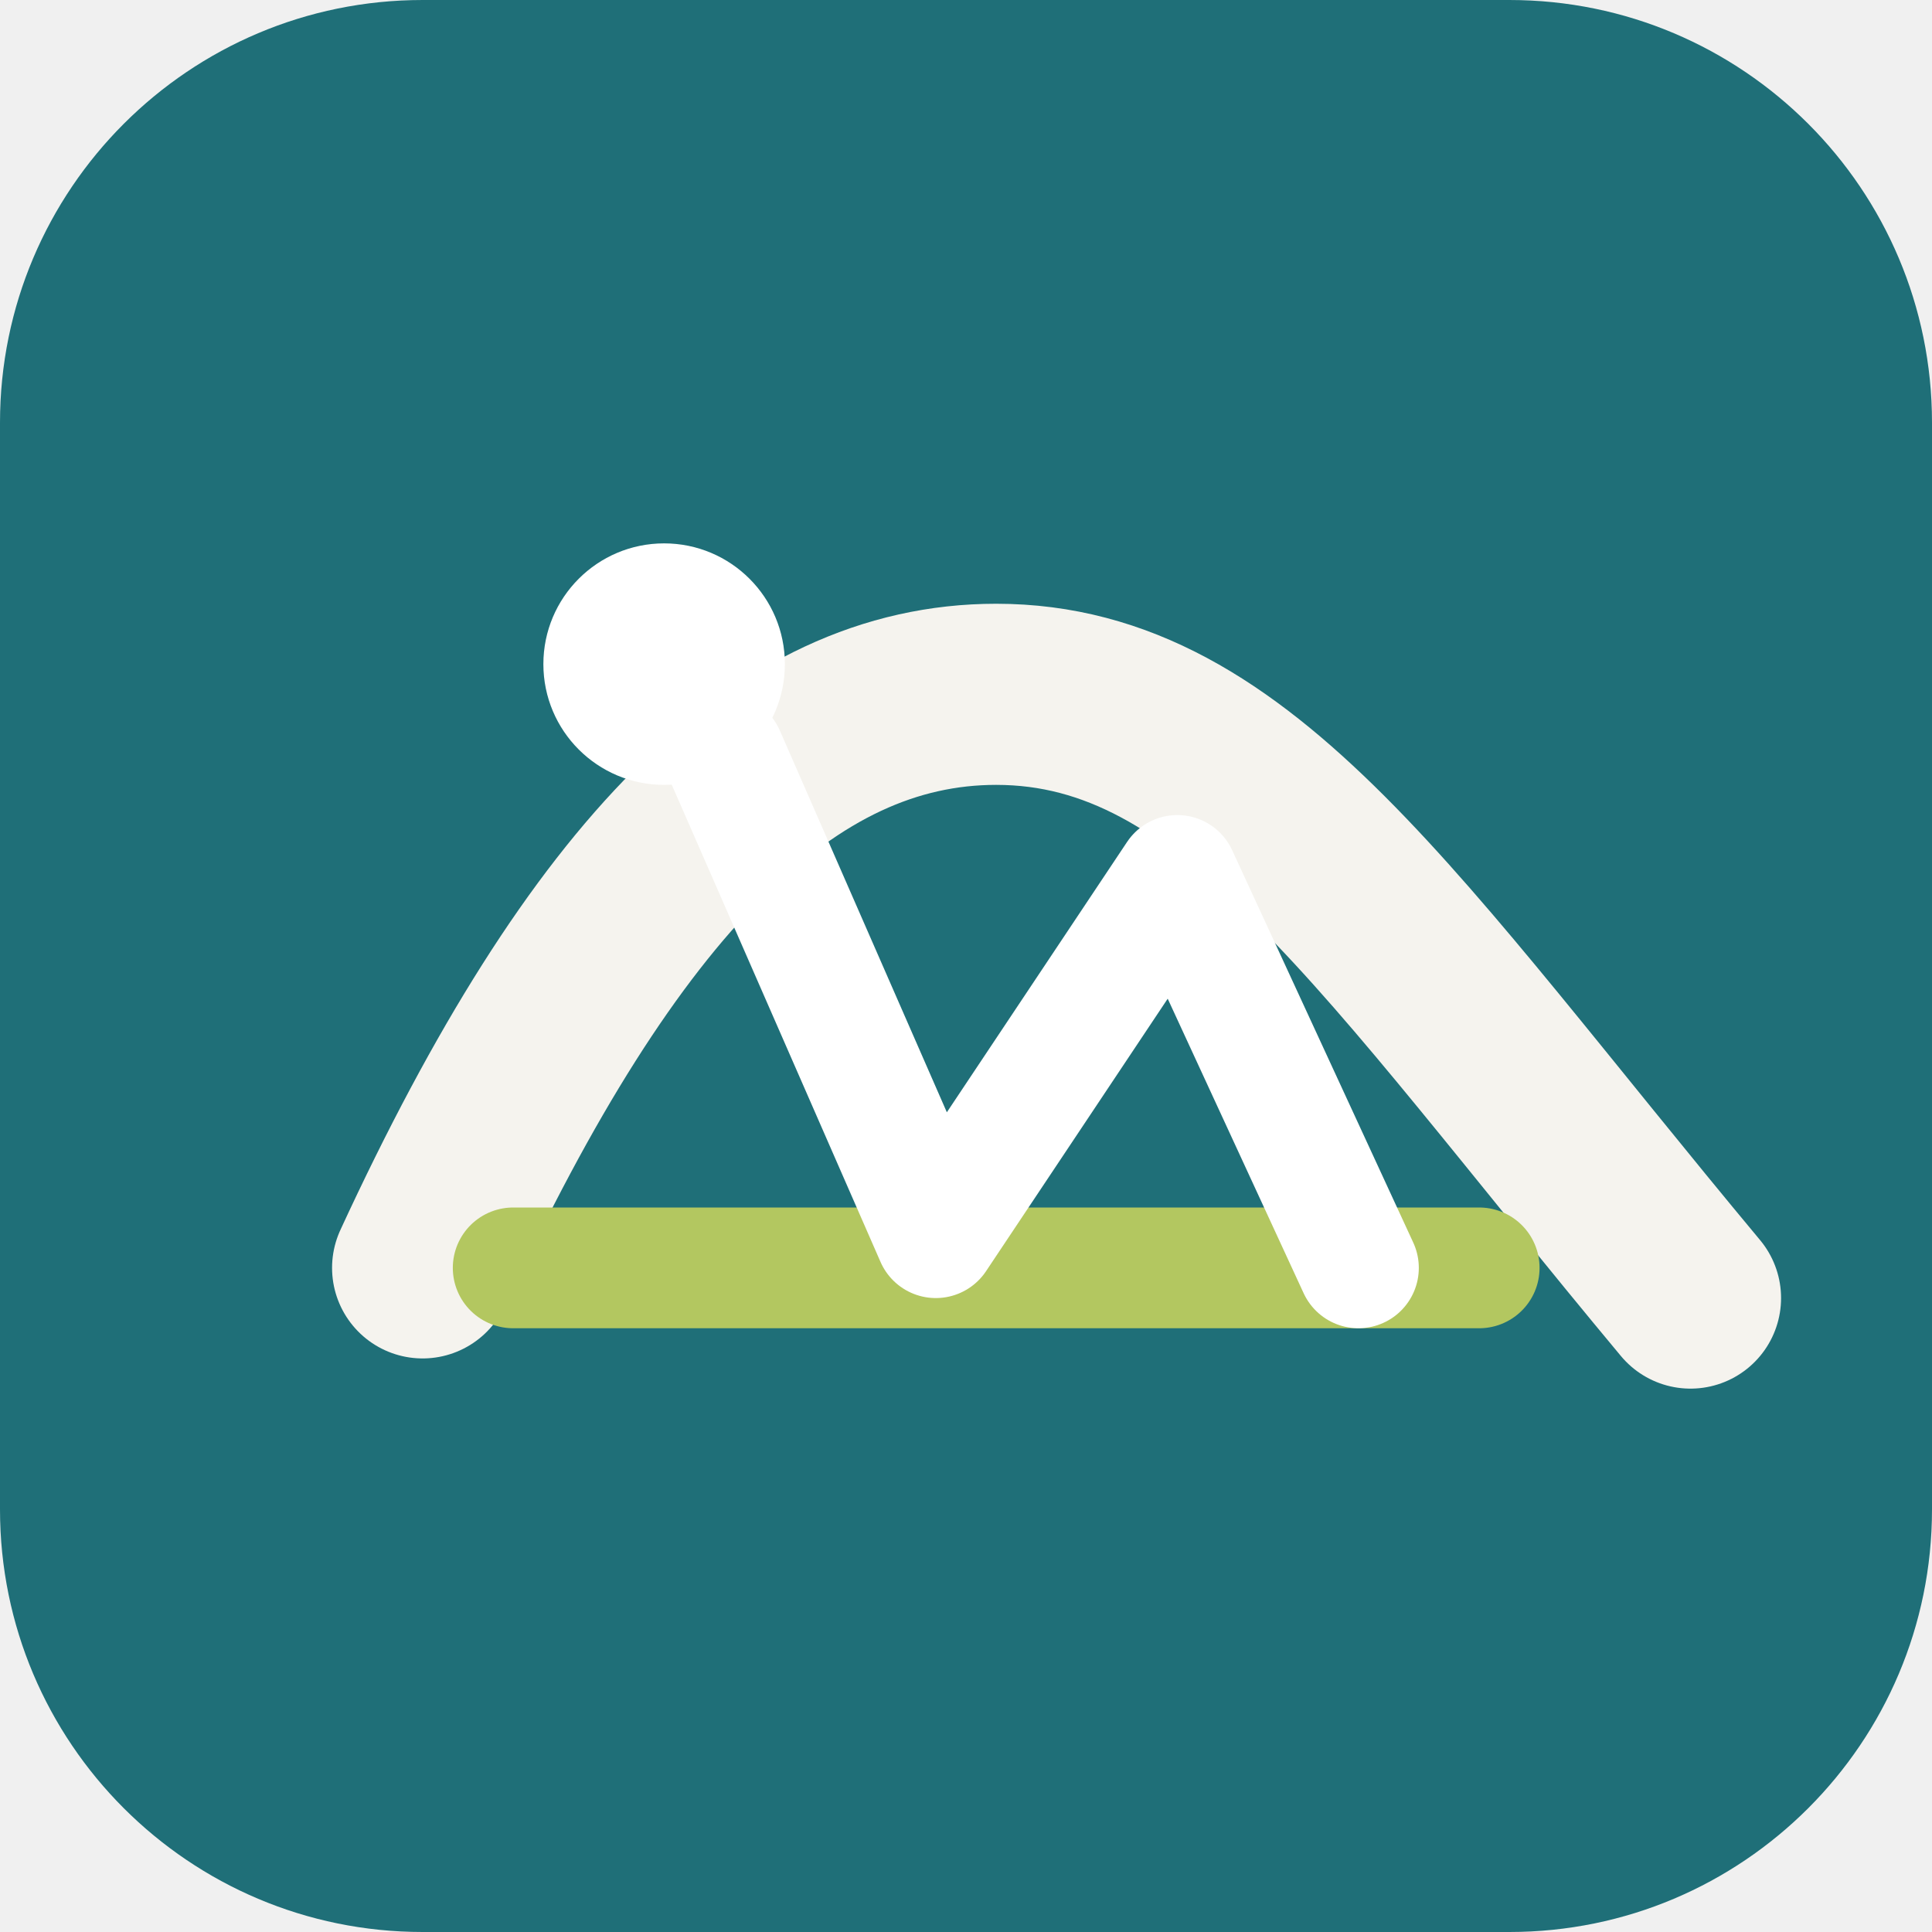
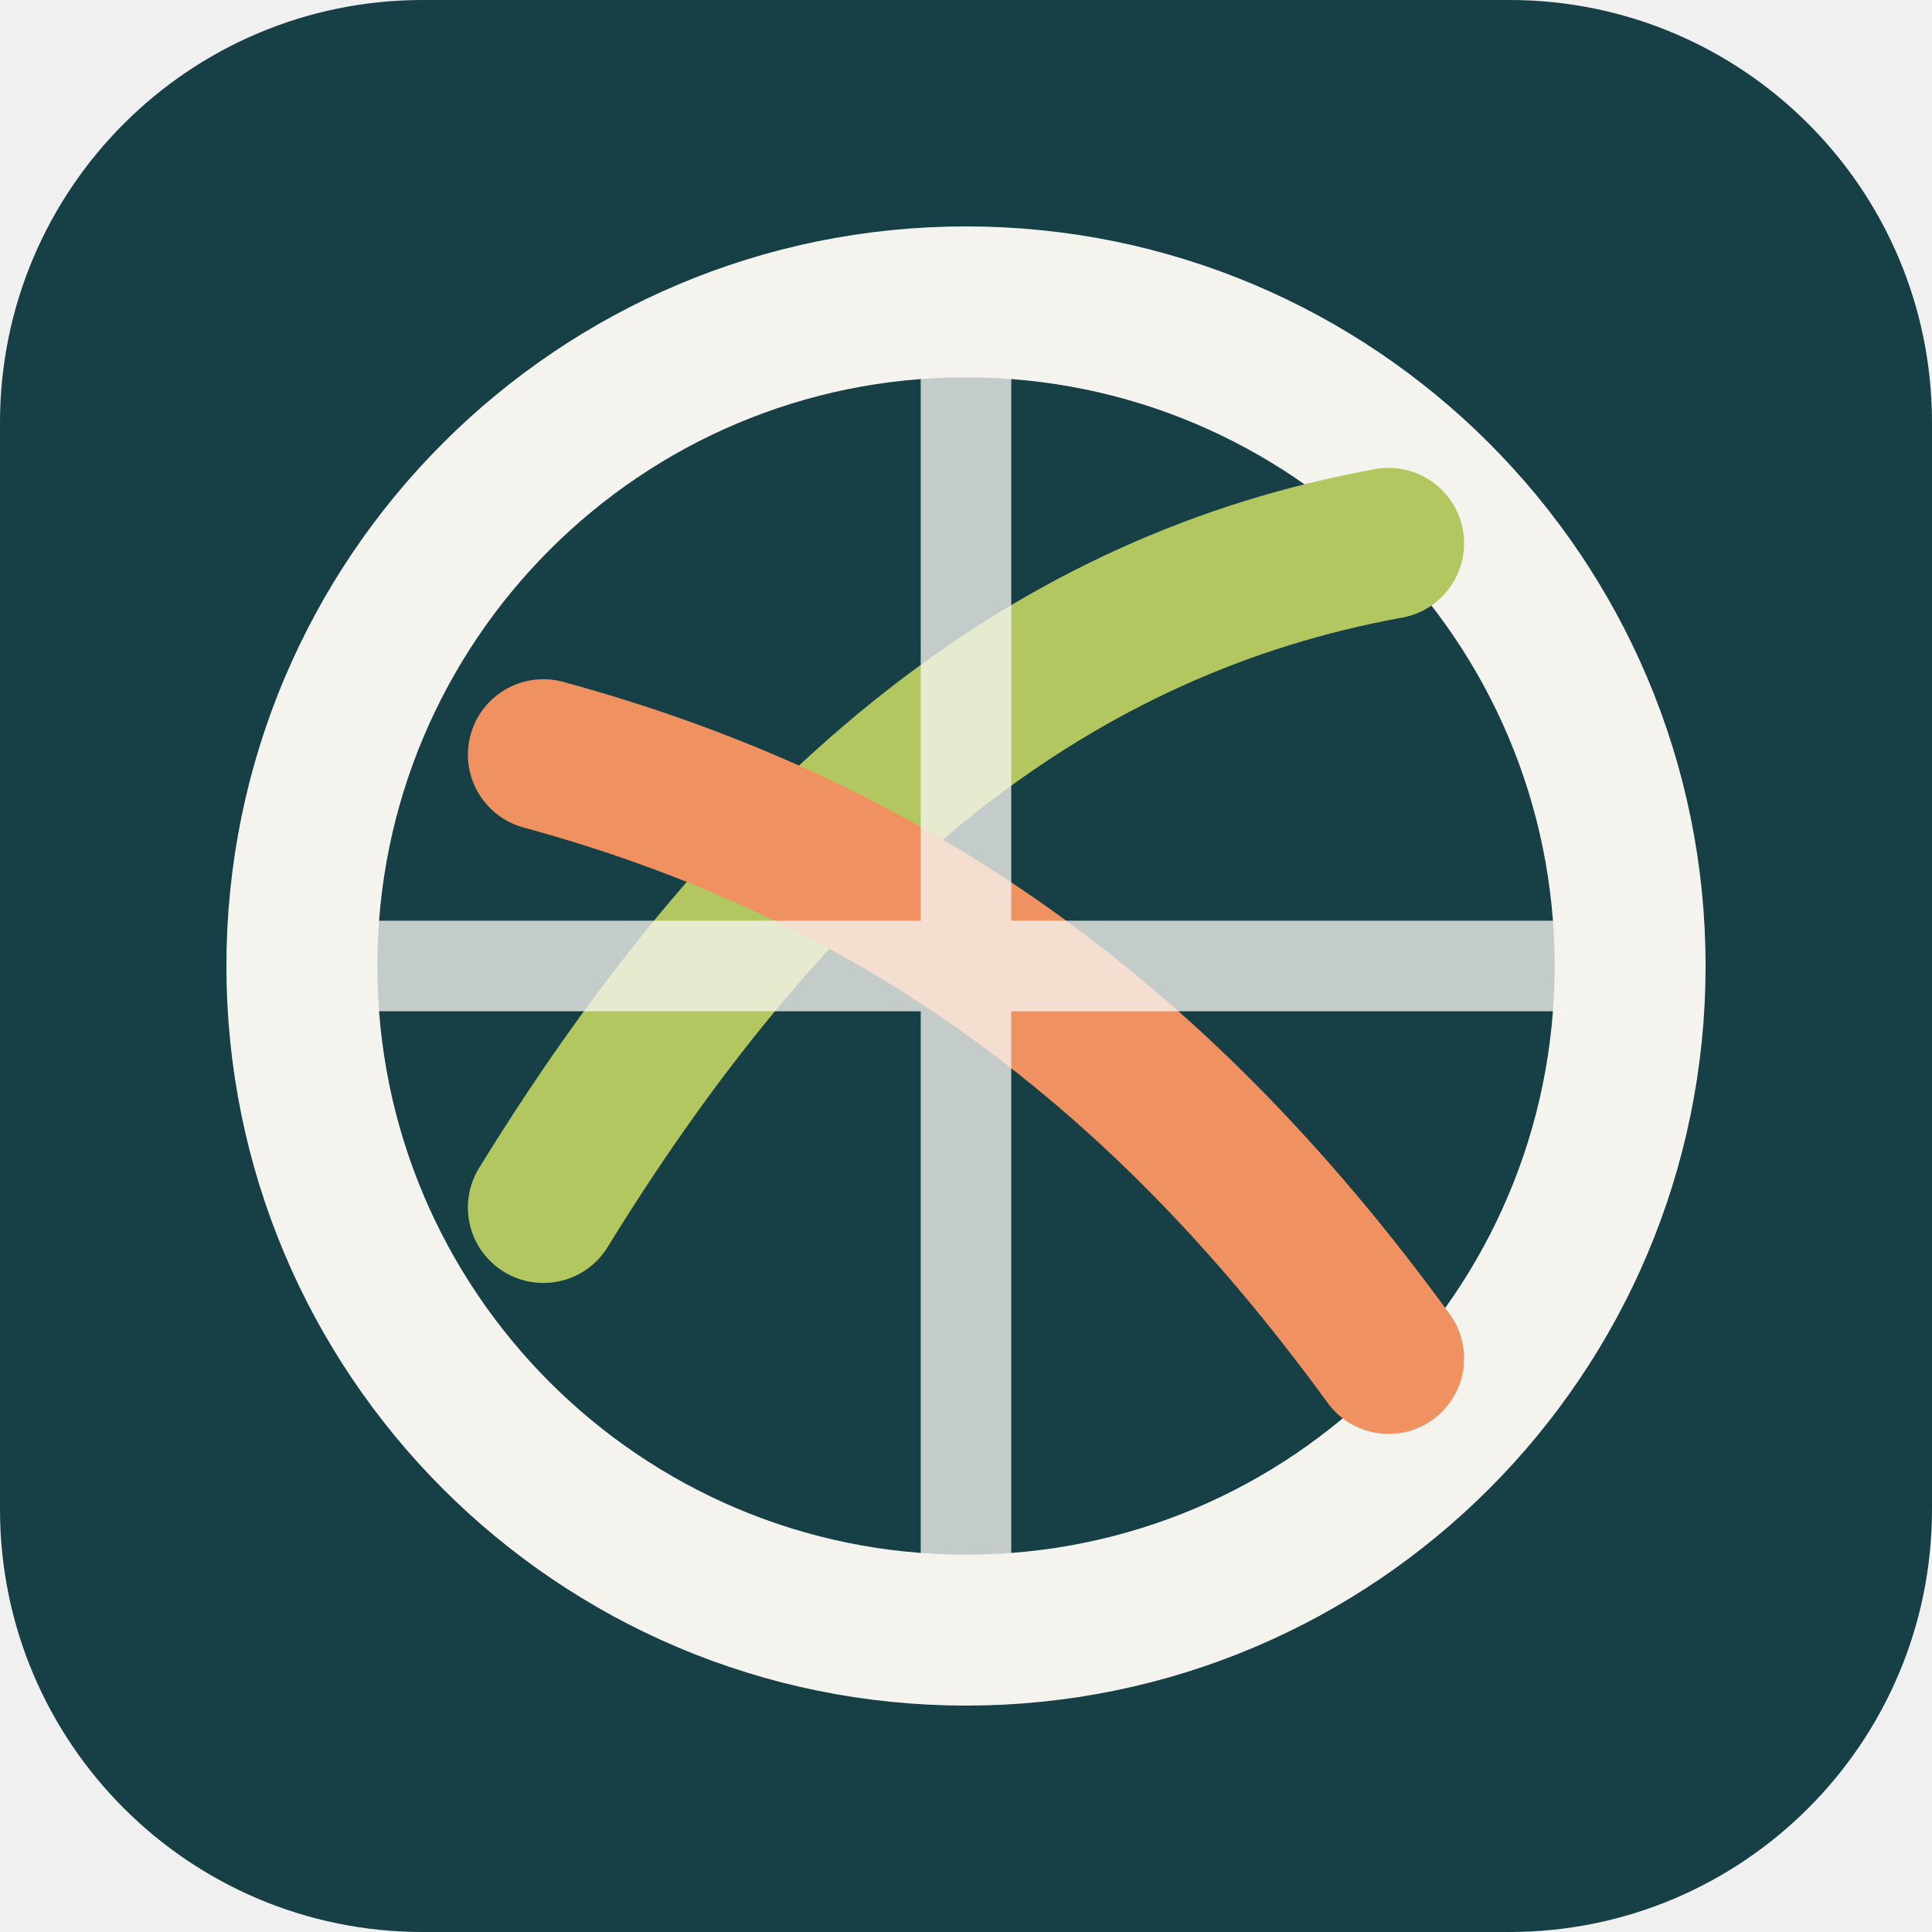
<svg xmlns="http://www.w3.org/2000/svg" viewBox="0 0 64 64">
-   <rect width="64" height="64" rx="14" fill="#1f6f78" />
-   <path d="M14 42c6-13 12-19 19-19 8 0 13 8 23 20" fill="none" stroke="#f5f3ee" stroke-width="6" stroke-linecap="round" />
-   <path d="M17 42h32" stroke="#b3c760" stroke-width="4" stroke-linecap="round" />
-   <circle cx="22" cy="22" r="4" fill="#fff" />
-   <path d="M24 25l7 16 8-12 6 13" fill="none" stroke="#fff" stroke-width="4" stroke-linecap="round" stroke-linejoin="round" />
+   <rect width="64" height="64" rx="14" fill="#173f46" />
+   <circle cx="32" cy="32" r="22" fill="none" stroke="#f5f3ee" stroke-width="5" />
+   <path d="M18 40c8-13 17-20 28-22" fill="none" stroke="#b3c760" stroke-width="5" stroke-linecap="round" />
+   <path d="M18 25c11 3 20 9 28 20" fill="none" stroke="#f09162" stroke-width="5" stroke-linecap="round" />
+   <path d="M32 12v40M12 32h40" fill="none" stroke="#f5f3ee" stroke-width="3" stroke-linecap="round" opacity="0.78" />
</svg>
